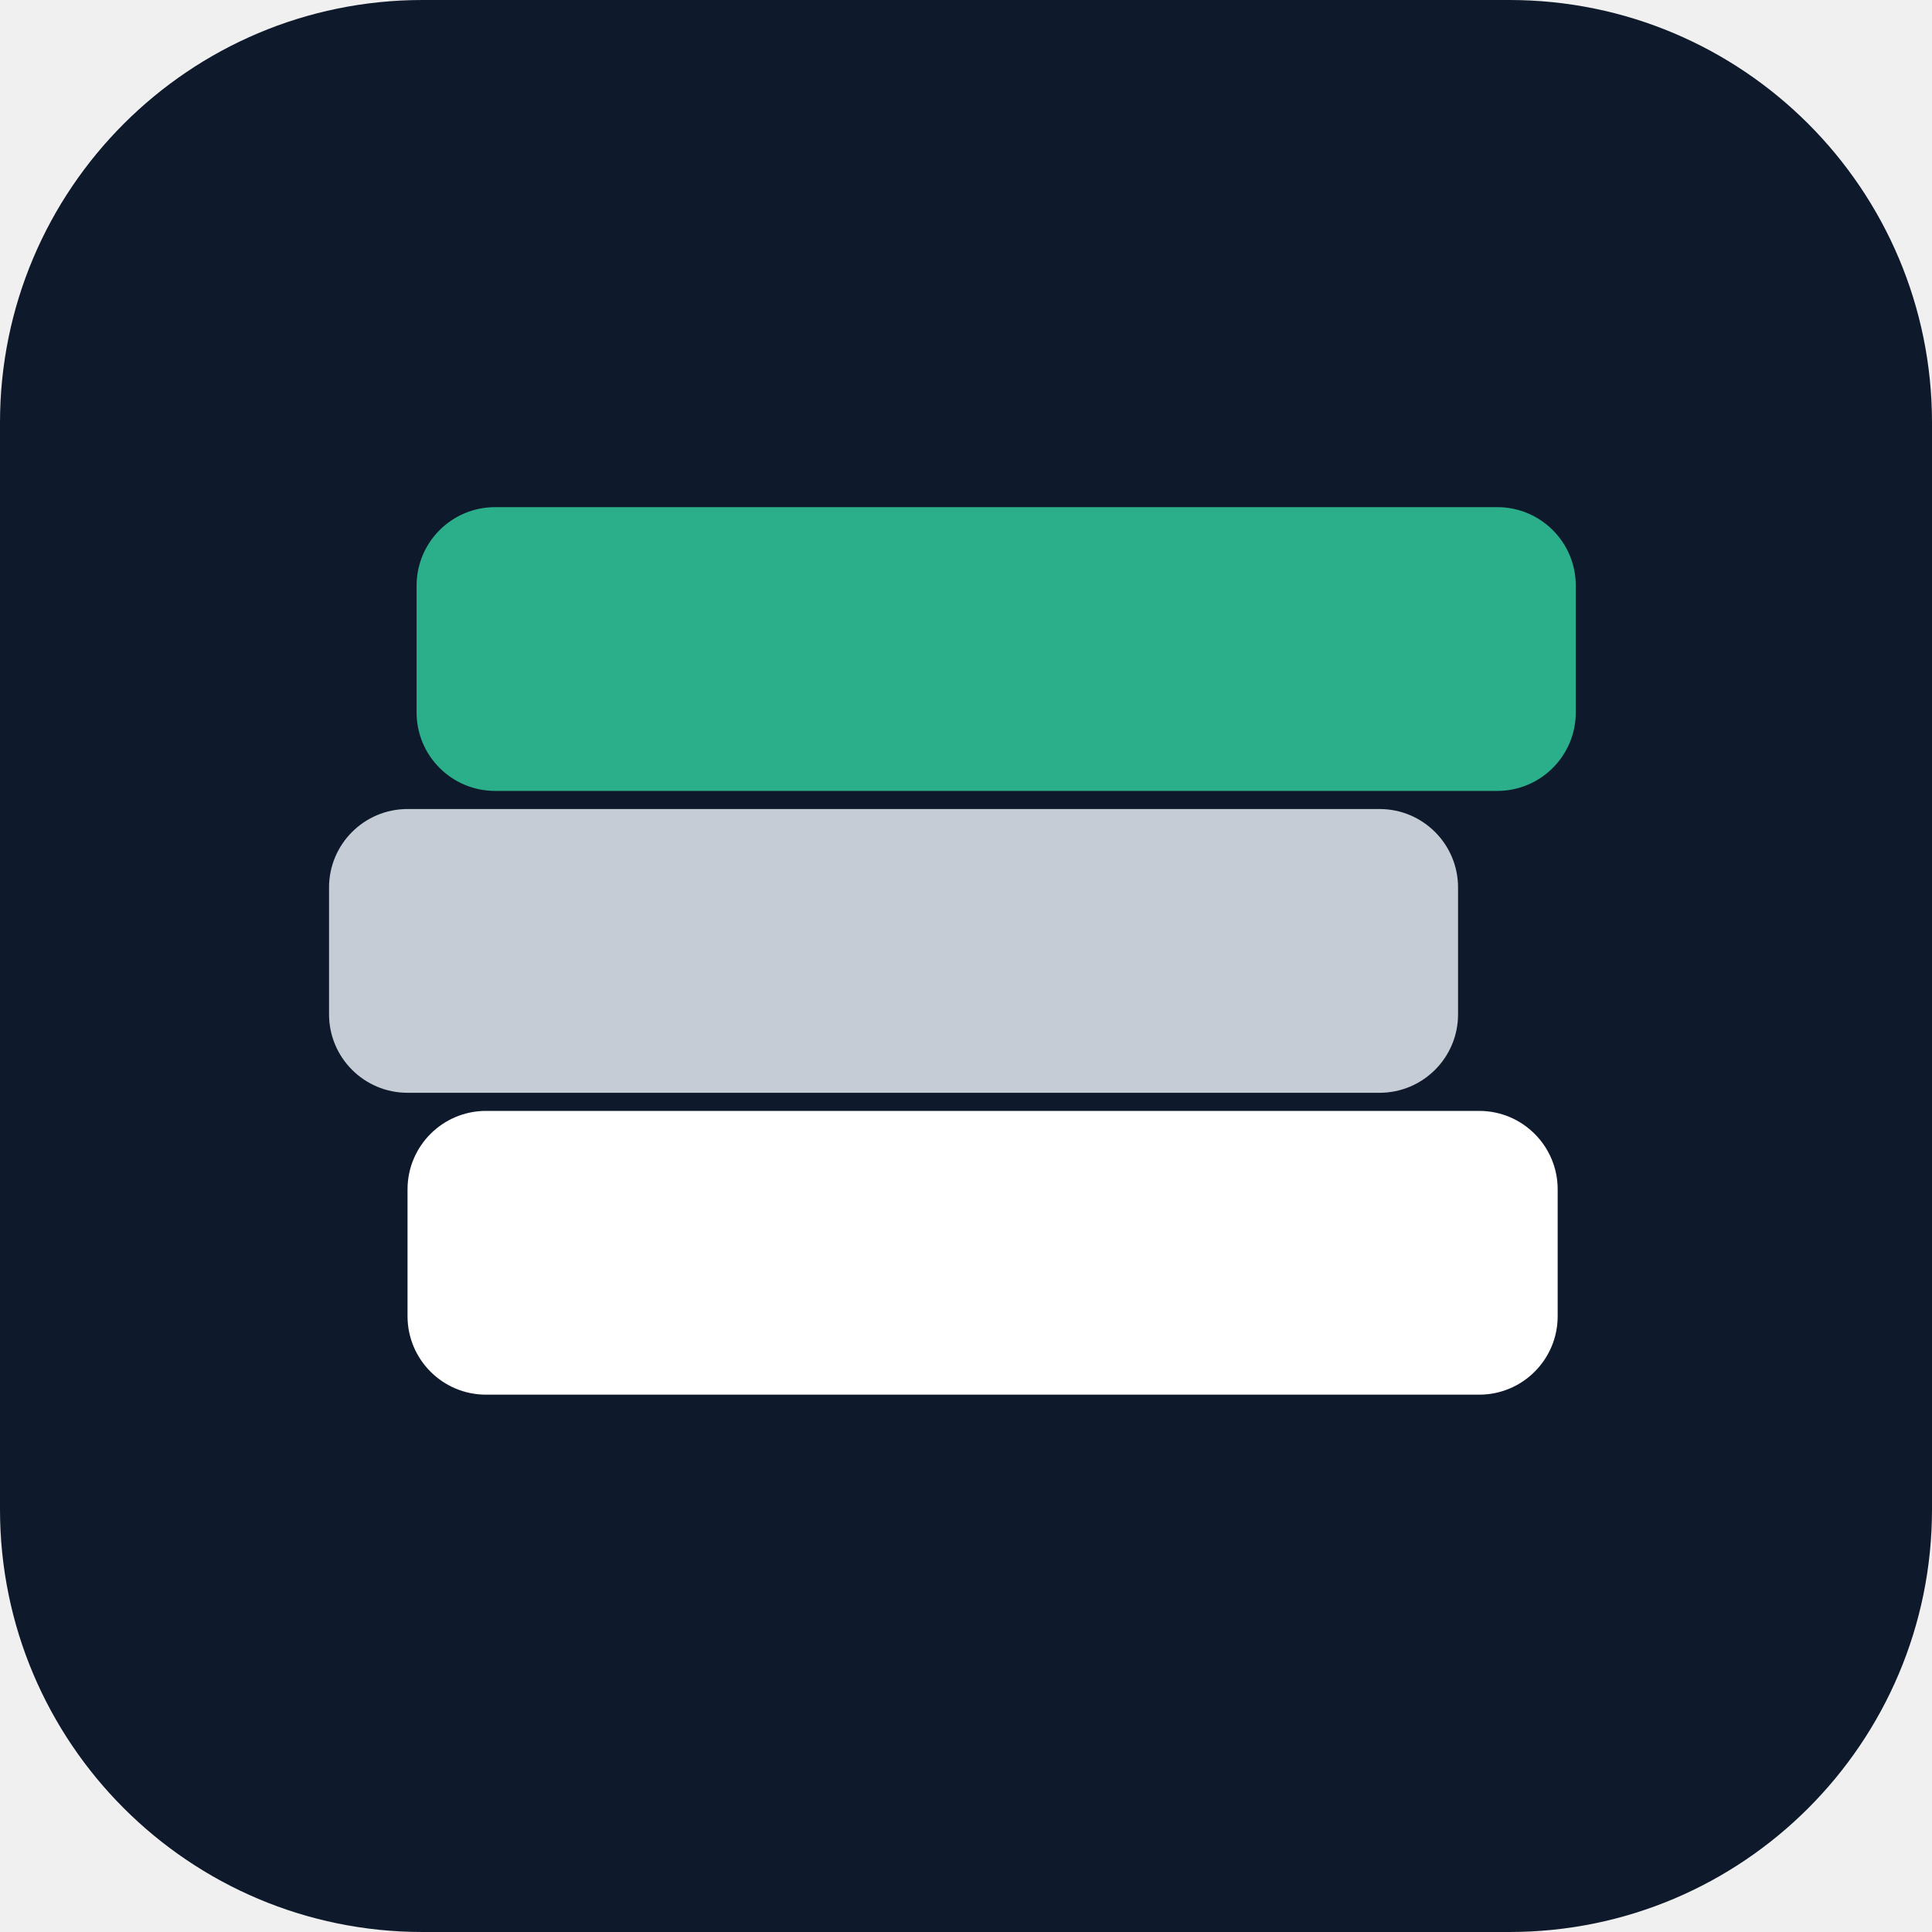
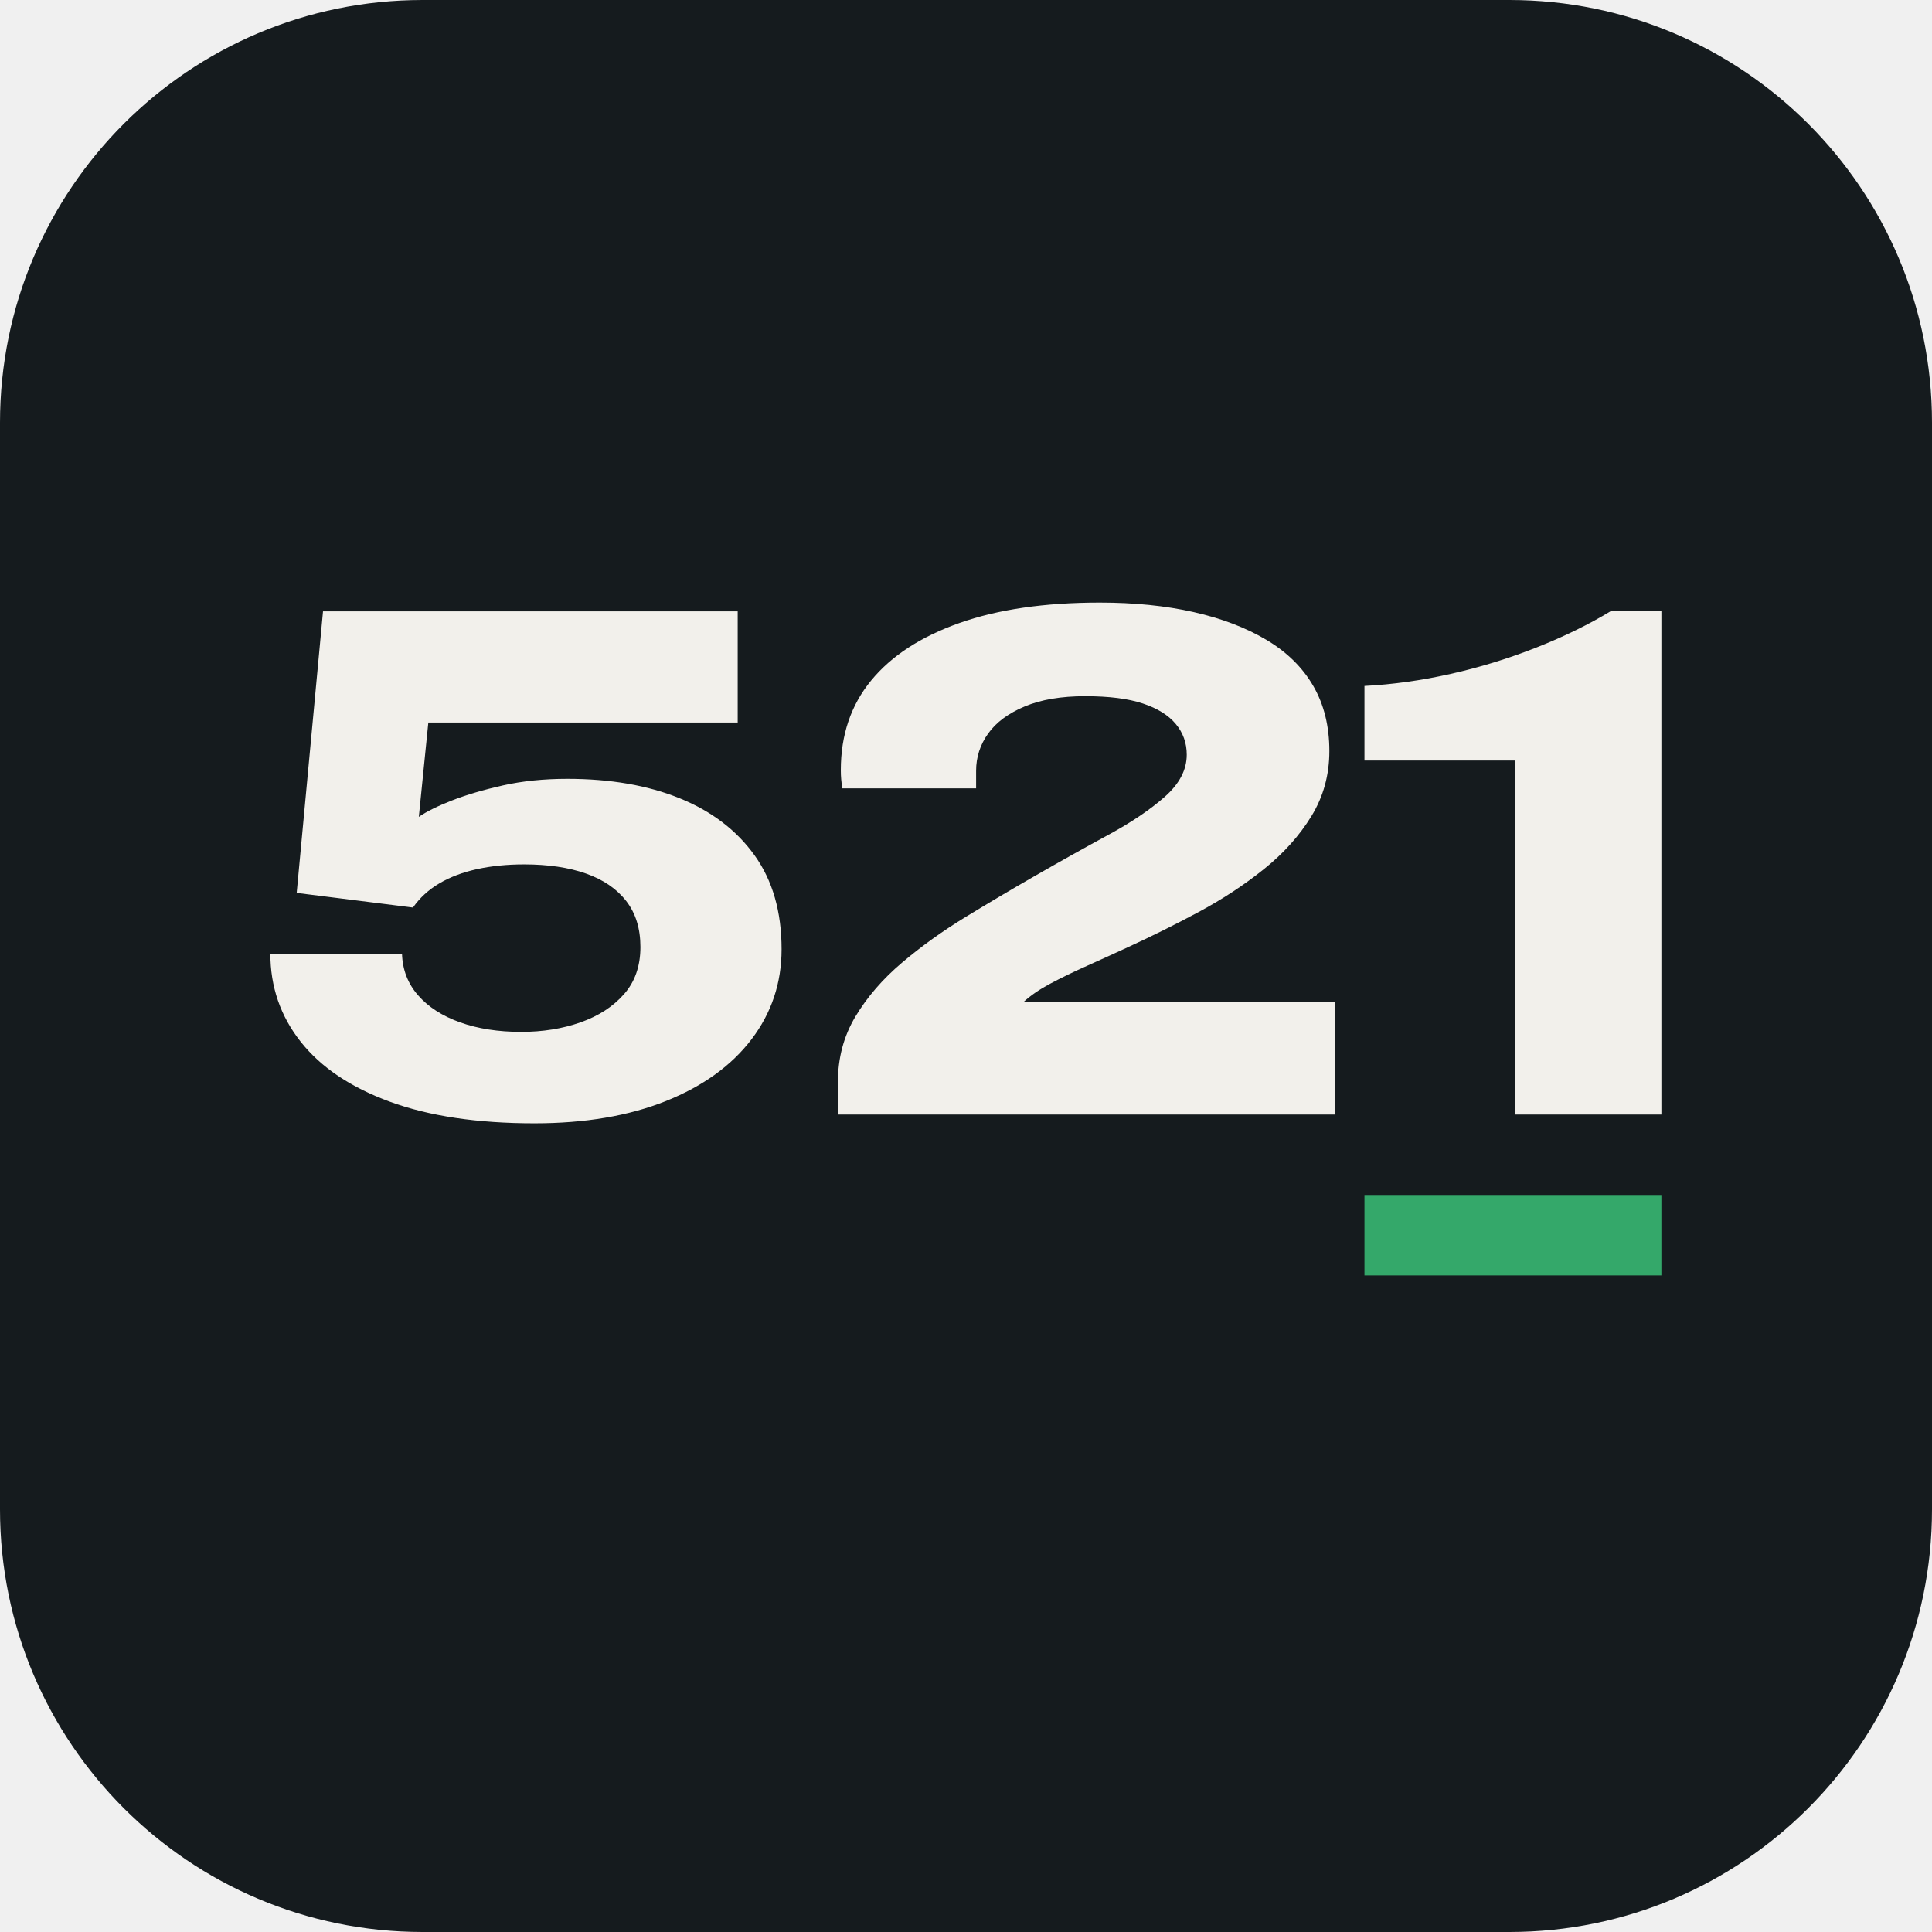
<svg xmlns="http://www.w3.org/2000/svg" width="64" height="64" viewBox="0 0 64 64">
-   <rect width="64" height="64" rx="14" fill="#0E1A2B" />
-   <path d="M16.400,16.800 H49.600 A2.6,2.6 0 0 1 52.200,19.400 V23.600 A2.6,2.6 0 0 1 49.600,26.200 H16.400 A2.6,2.6 0 0 1 13.800,23.600 V19.400 A2.6,2.6 0 0 1 16.400,16.800 Z" fill="#2BAE8A" />
-   <path d="M13.500,26.800 H45.700 A2.6,2.6 0 0 1 48.300,29.400 V33.600 A2.6,2.6 0 0 1 45.700,36.200 H13.500 A2.6,2.6 0 0 1 10.900,33.600 V29.400 A2.6,2.6 0 0 1 13.500,26.800 Z" fill="#C5CCD5" />
-   <path d="M16.100,36.800 H49.000 A2.6,2.6 0 0 1 51.600,39.400 V43.600 A2.6,2.6 0 0 1 49.000,46.200 H16.100 A2.6,2.6 0 0 1 13.500,43.600 V39.400 A2.6,2.6 0 0 1 16.100,36.800 Z" fill="#FFFFFF" />
+   <rect width="64" height="64" rx="14" fill="#151B1E" />
+   <g transform="translate(7.89,36.92) scale(0.24227)">
+     <path d="M40.50 1.20L40.50 1.20Q28.80 1.20 20.75-1.75Q12.70-4.70 8.55-9.95Q4.40-15.20 4.40-22L4.40-22L22.40-22Q22.50-18.70 24.60-16.30Q26.70-13.90 30.35-12.60Q34-11.30 38.70-11.30L38.70-11.30Q43.10-11.30 46.80-12.60Q50.50-13.90 52.75-16.45Q55-19 55-22.90L55-22.90Q55-26.70 53.05-29.20Q51.10-31.70 47.55-32.95Q44-34.20 39.10-34.20L39.10-34.20Q35.60-34.20 32.65-33.55Q29.70-32.90 27.50-31.60Q25.30-30.30 23.90-28.30L23.90-28.30L8-30.30L11.60-68.80L68.30-68.80L68.30-53.60L26-53.60L24.70-40.70Q26.30-41.80 29.25-42.95Q32.20-44.10 36.20-45Q40.20-45.90 45-45.90L45-45.90Q53.80-45.90 60.35-43.25Q66.90-40.60 70.60-35.45Q74.30-30.30 74.30-22.60L74.30-22.60Q74.30-15.70 70.20-10.30Q66.10-4.90 58.50-1.85Q50.90 1.20 40.50 1.20ZM150 0L82 0L82-4.40Q82-9.40 84.40-13.40Q86.80-17.40 90.75-20.75Q94.70-24.10 99.45-27Q104.20-29.90 108.90-32.60L108.90-32.60Q114.30-35.70 119-38.25Q123.70-40.80 126.70-43.45Q129.70-46.10 129.70-49.20L129.70-49.20Q129.70-51.60 128.20-53.40Q126.70-55.20 123.70-56.20Q120.70-57.20 115.80-57.20L115.80-57.20Q110.90-57.20 107.55-55.80Q104.20-54.40 102.55-52.10Q100.90-49.80 100.90-47L100.90-47L100.90-44.60L82.60-44.60Q82.50-45.30 82.45-45.85Q82.40-46.40 82.40-47.10L82.40-47.10Q82.40-54.30 86.55-59.35Q90.70-64.40 98.60-67.20Q106.50-70 117.80-70L117.80-70Q124.90-70 130.65-68.70Q136.40-67.40 140.60-64.90Q144.80-62.40 147-58.60Q149.20-54.80 149.20-49.70L149.20-49.70Q149.20-44.80 146.75-40.80Q144.30-36.80 140.25-33.55Q136.20-30.30 131.35-27.70Q126.50-25.10 121.70-22.90L121.70-22.90Q118.90-21.60 116.10-20.35Q113.30-19.10 111.05-17.90Q108.80-16.70 107.40-15.40L107.40-15.40L150-15.40L150 0ZM194.60 0L174.60 0L174.60 -48.4L154.00 -48.4L154.00 -58.6Q159.80 -58.9 165.80 -60.25Q171.80 -61.6 177.50 -63.85Q183.20 -66.1 187.80 -68.9L194.60 -68.9Z" fill="#F2F0EB" />
+     <rect x="154.00" y="11" width="40.60" height="11" fill="#34A86A" />
+   </g>
</svg>
